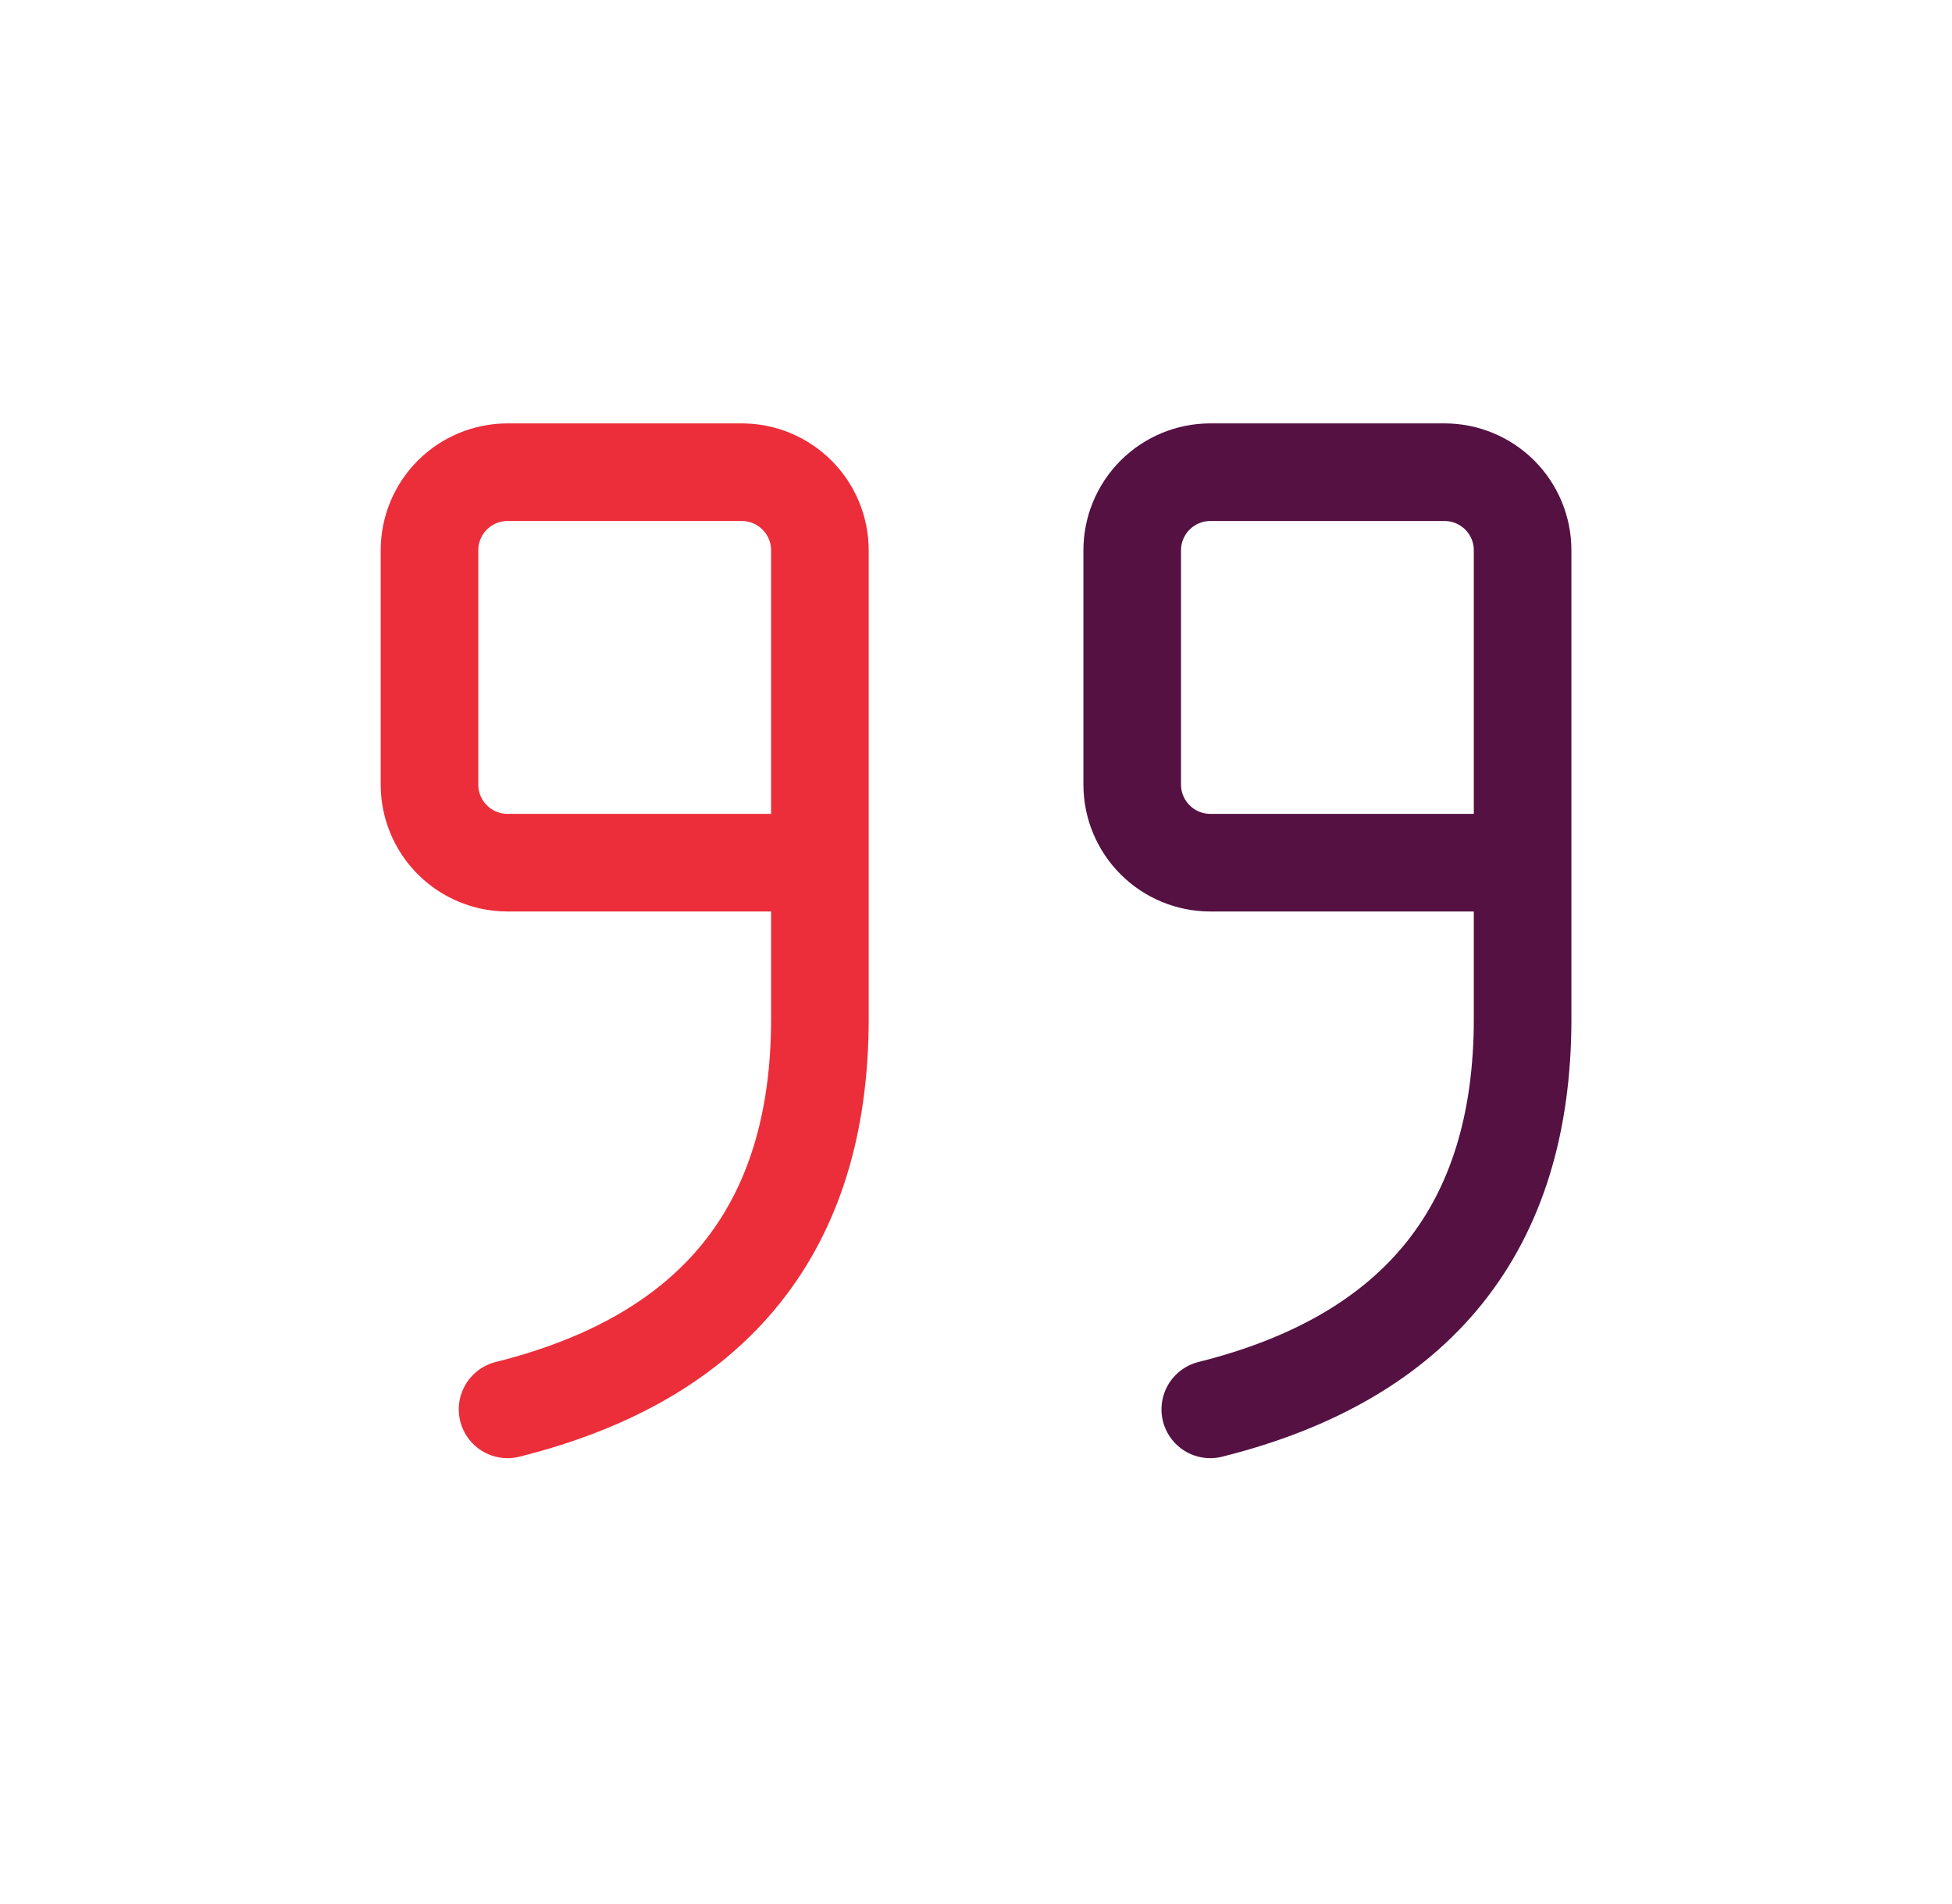
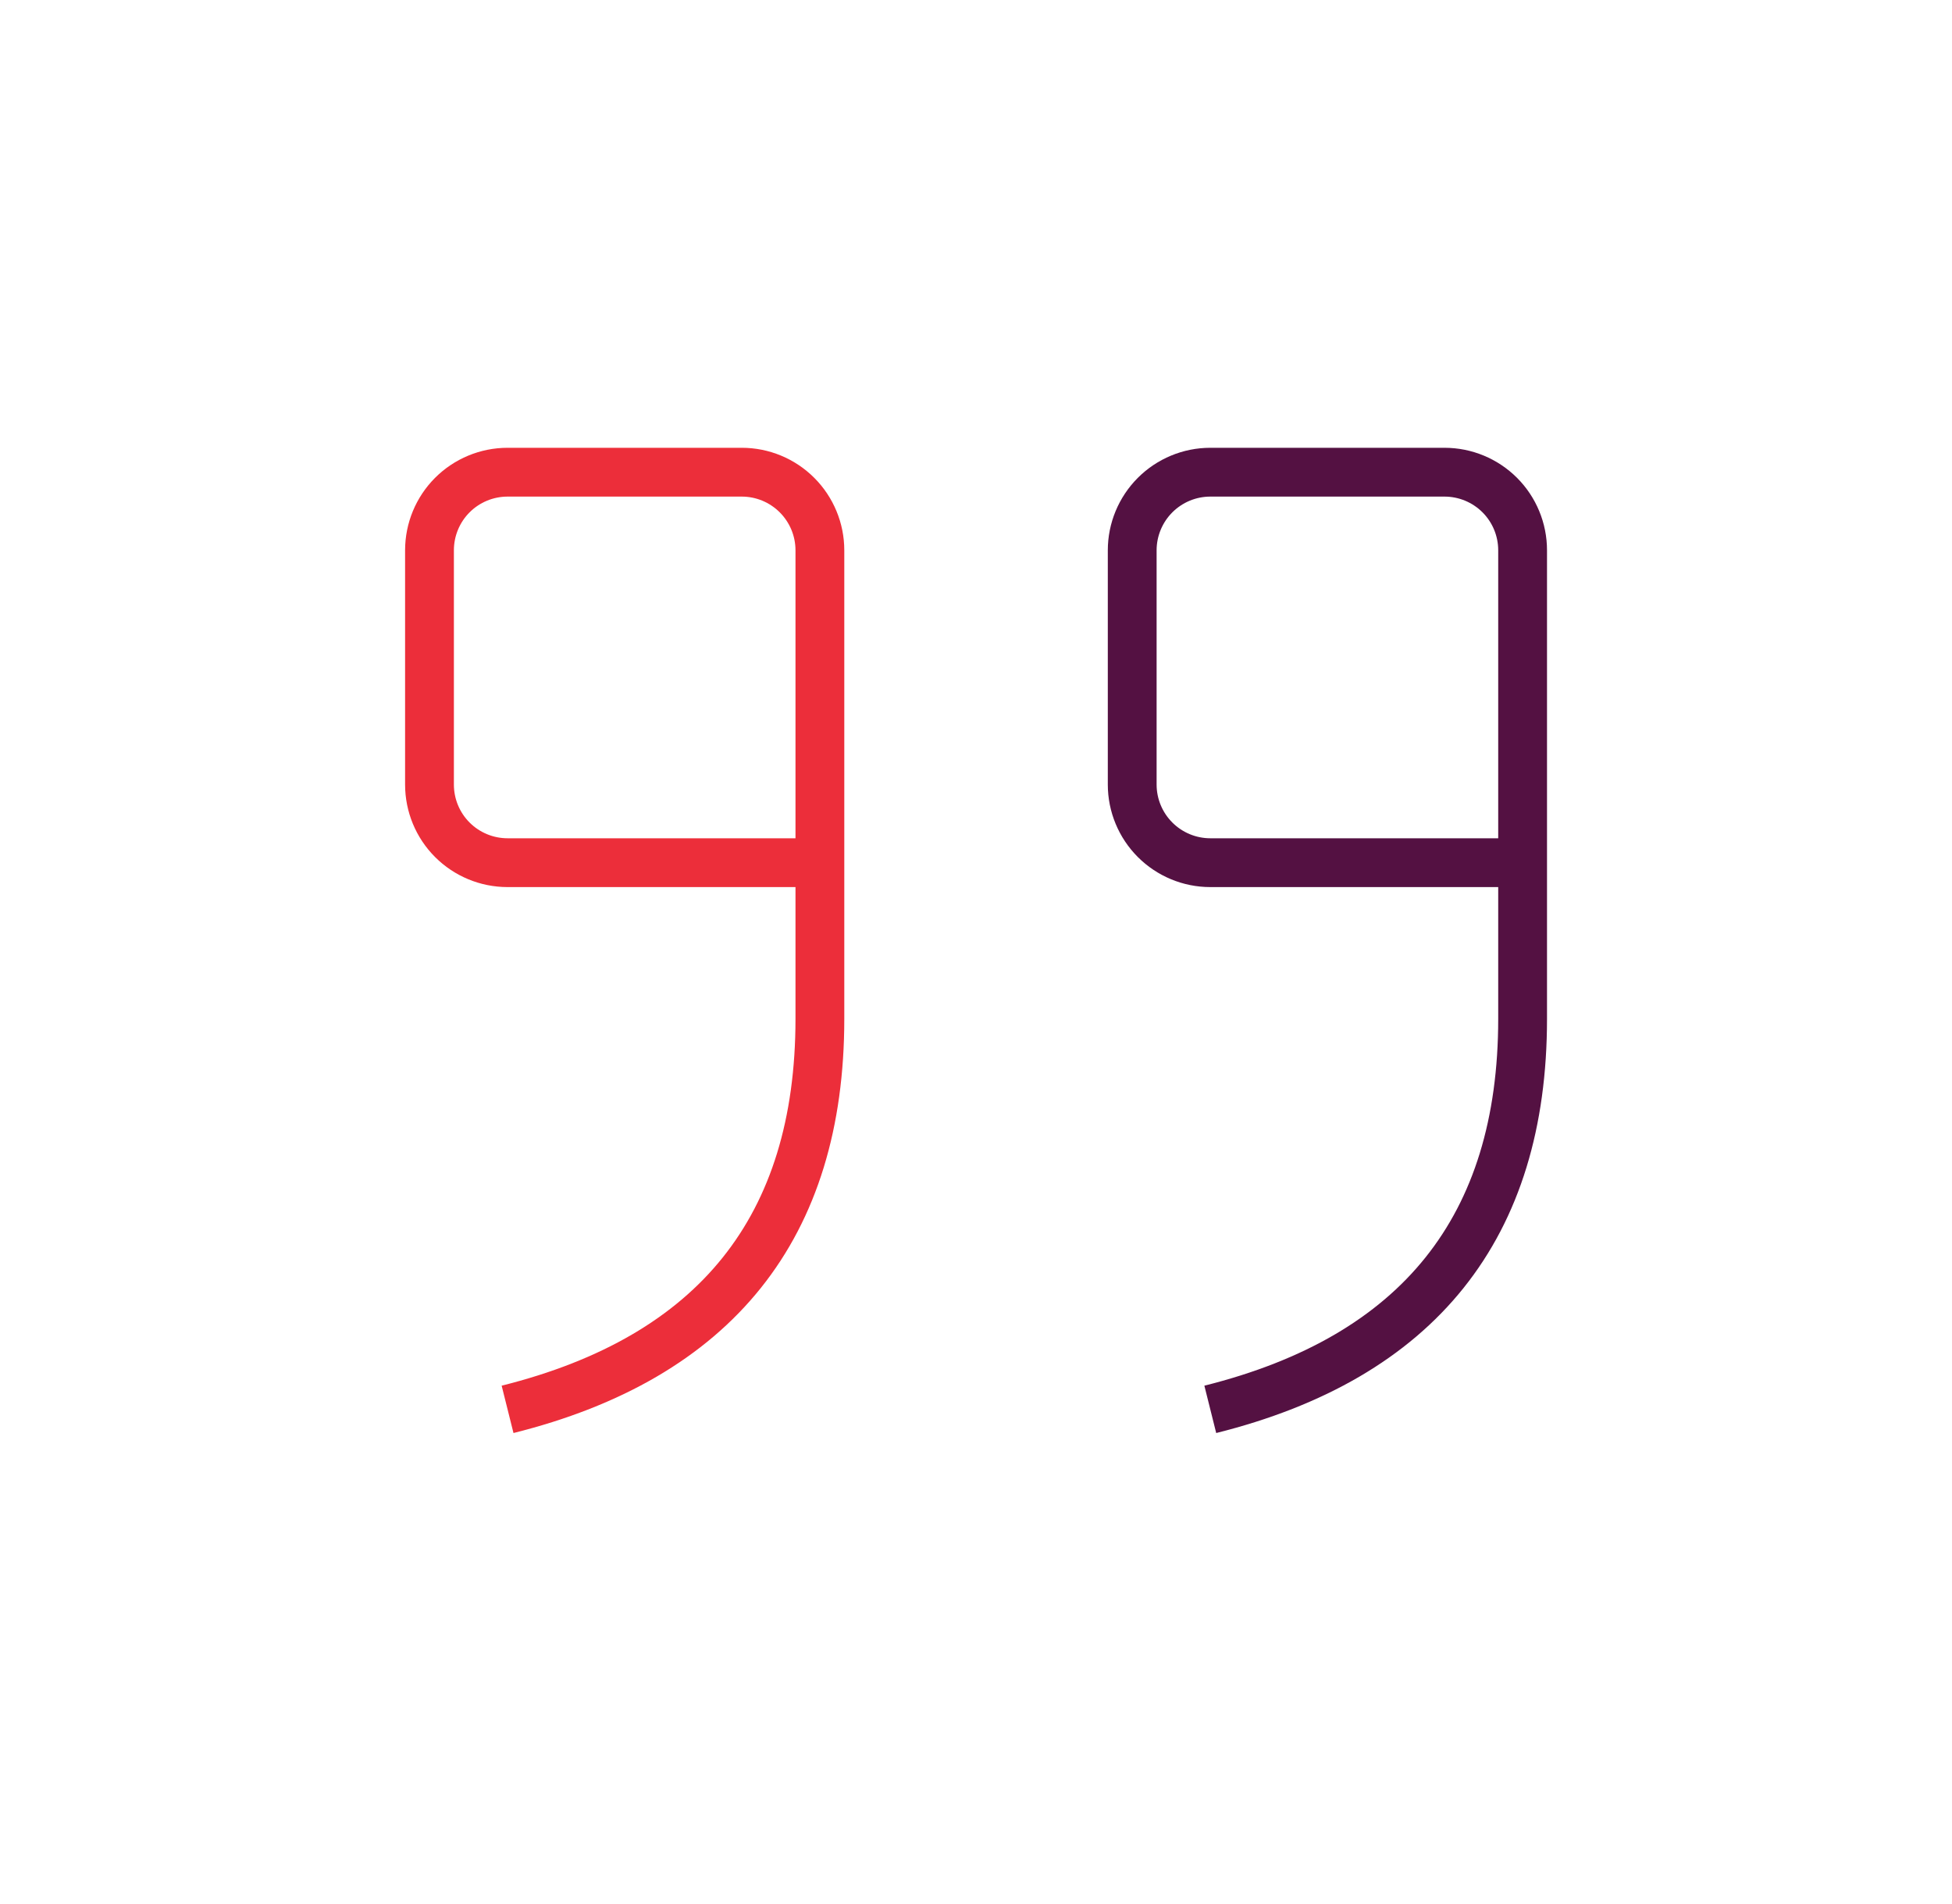
<svg xmlns="http://www.w3.org/2000/svg" width="40" height="39" viewBox="0 0 40 39" fill="none">
-   <path d="M16.801 17.674H10.401C9.976 17.674 9.569 17.505 9.269 17.205C8.969 16.905 8.801 16.498 8.801 16.074V11.274C8.801 10.85 8.969 10.443 9.269 10.143C9.569 9.843 9.976 9.674 10.401 9.674H15.201C15.625 9.674 16.032 9.843 16.332 10.143C16.632 10.443 16.801 10.85 16.801 11.274V20.874C16.801 25.141 14.668 27.807 10.401 28.874" stroke="#EC2E3A" stroke-width="2" stroke-linecap="round" stroke-linejoin="round" />
-   <path d="M31.201 17.674H24.801C24.377 17.674 23.97 17.505 23.67 17.205C23.37 16.905 23.201 16.498 23.201 16.074V11.274C23.201 10.85 23.37 10.443 23.67 10.143C23.97 9.843 24.377 9.674 24.801 9.674H29.601C30.026 9.674 30.433 9.843 30.733 10.143C31.033 10.443 31.201 10.85 31.201 11.274V20.874C31.201 25.141 29.068 27.807 24.801 28.874" stroke="#541142" stroke-width="2" stroke-linecap="round" stroke-linejoin="round" />
+   <path d="M16.801 17.674H10.401C9.976 17.674 9.569 17.505 9.269 17.205C8.969 16.905 8.801 16.498 8.801 16.074V11.274C8.801 10.85 8.969 10.443 9.269 10.143C9.569 9.843 9.976 9.674 10.401 9.674H15.201C15.625 9.674 16.032 9.843 16.332 10.143C16.632 10.443 16.801 10.85 16.801 11.274V20.874C16.801 25.141 14.668 27.807 10.401 28.874" stroke="#EC2E3A" strokeWidth="2" strokeLinecap="round" strokeLinejoin="round" />
+   <path d="M31.201 17.674H24.801C24.377 17.674 23.97 17.505 23.67 17.205C23.37 16.905 23.201 16.498 23.201 16.074V11.274C23.201 10.85 23.37 10.443 23.67 10.143C23.97 9.843 24.377 9.674 24.801 9.674H29.601C30.026 9.674 30.433 9.843 30.733 10.143C31.033 10.443 31.201 10.85 31.201 11.274V20.874C31.201 25.141 29.068 27.807 24.801 28.874" stroke="#541142" strokeWidth="2" strokeLinecap="round" strokeLinejoin="round" />
</svg>
